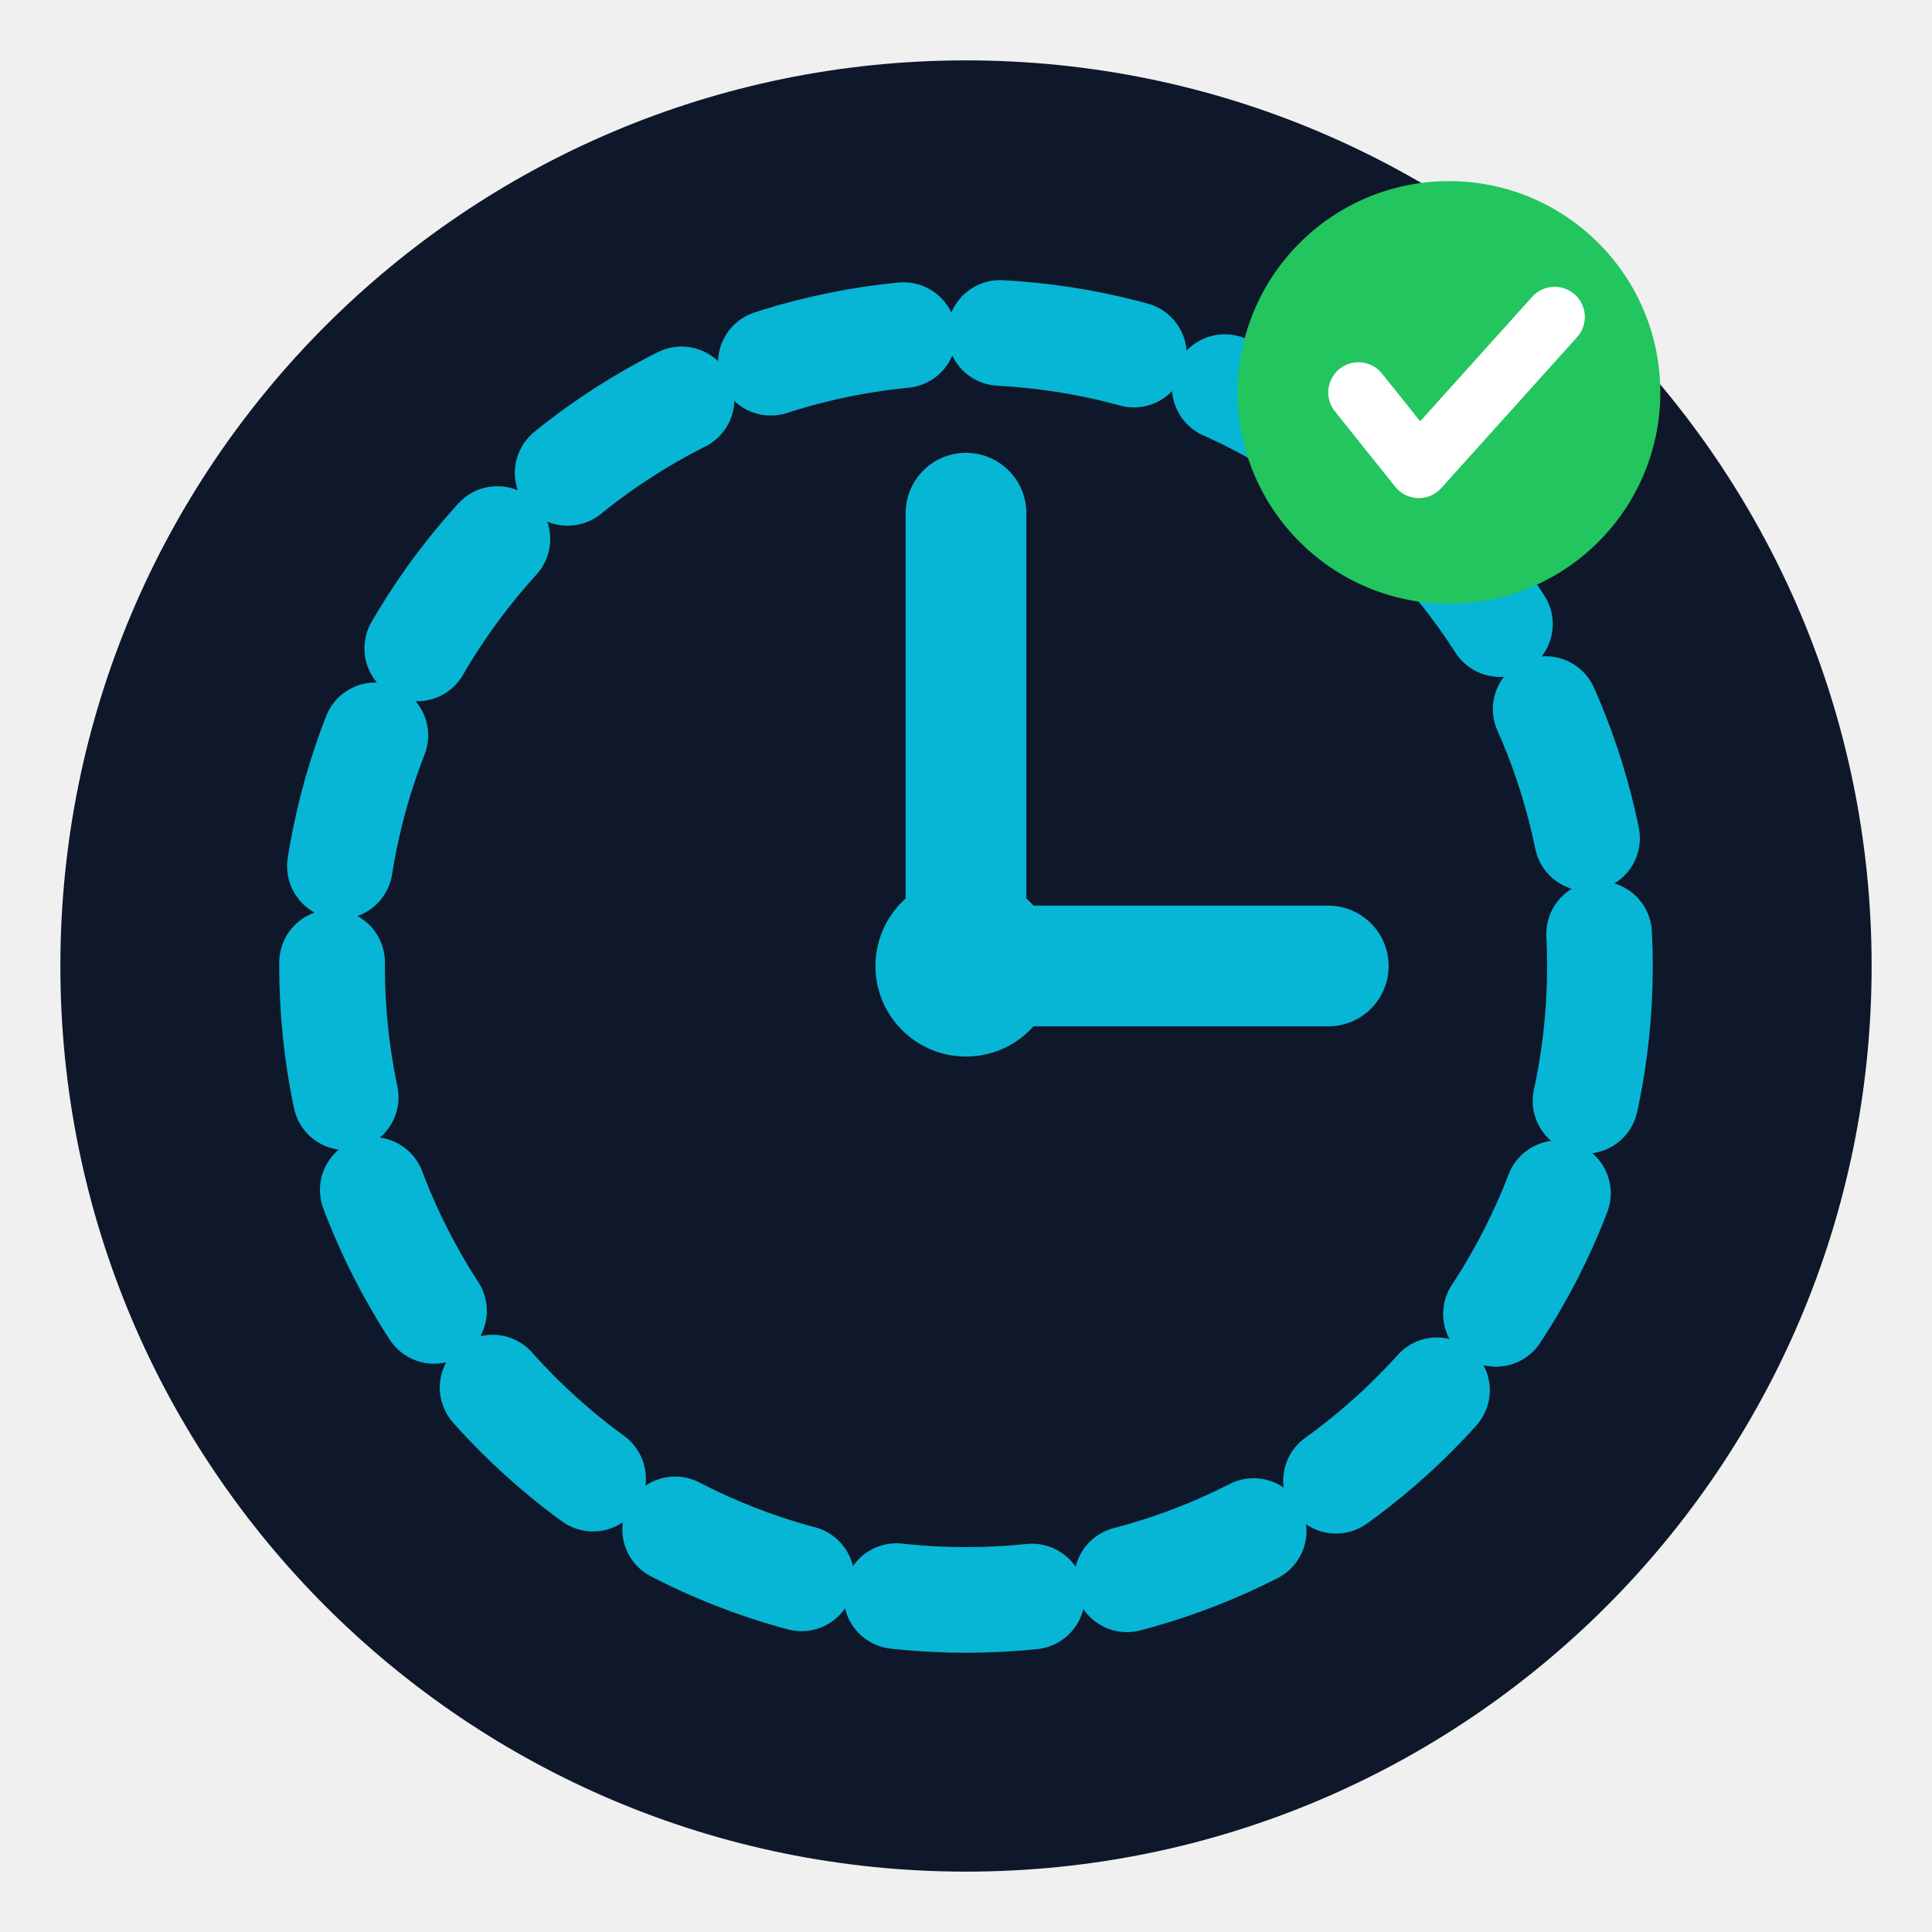
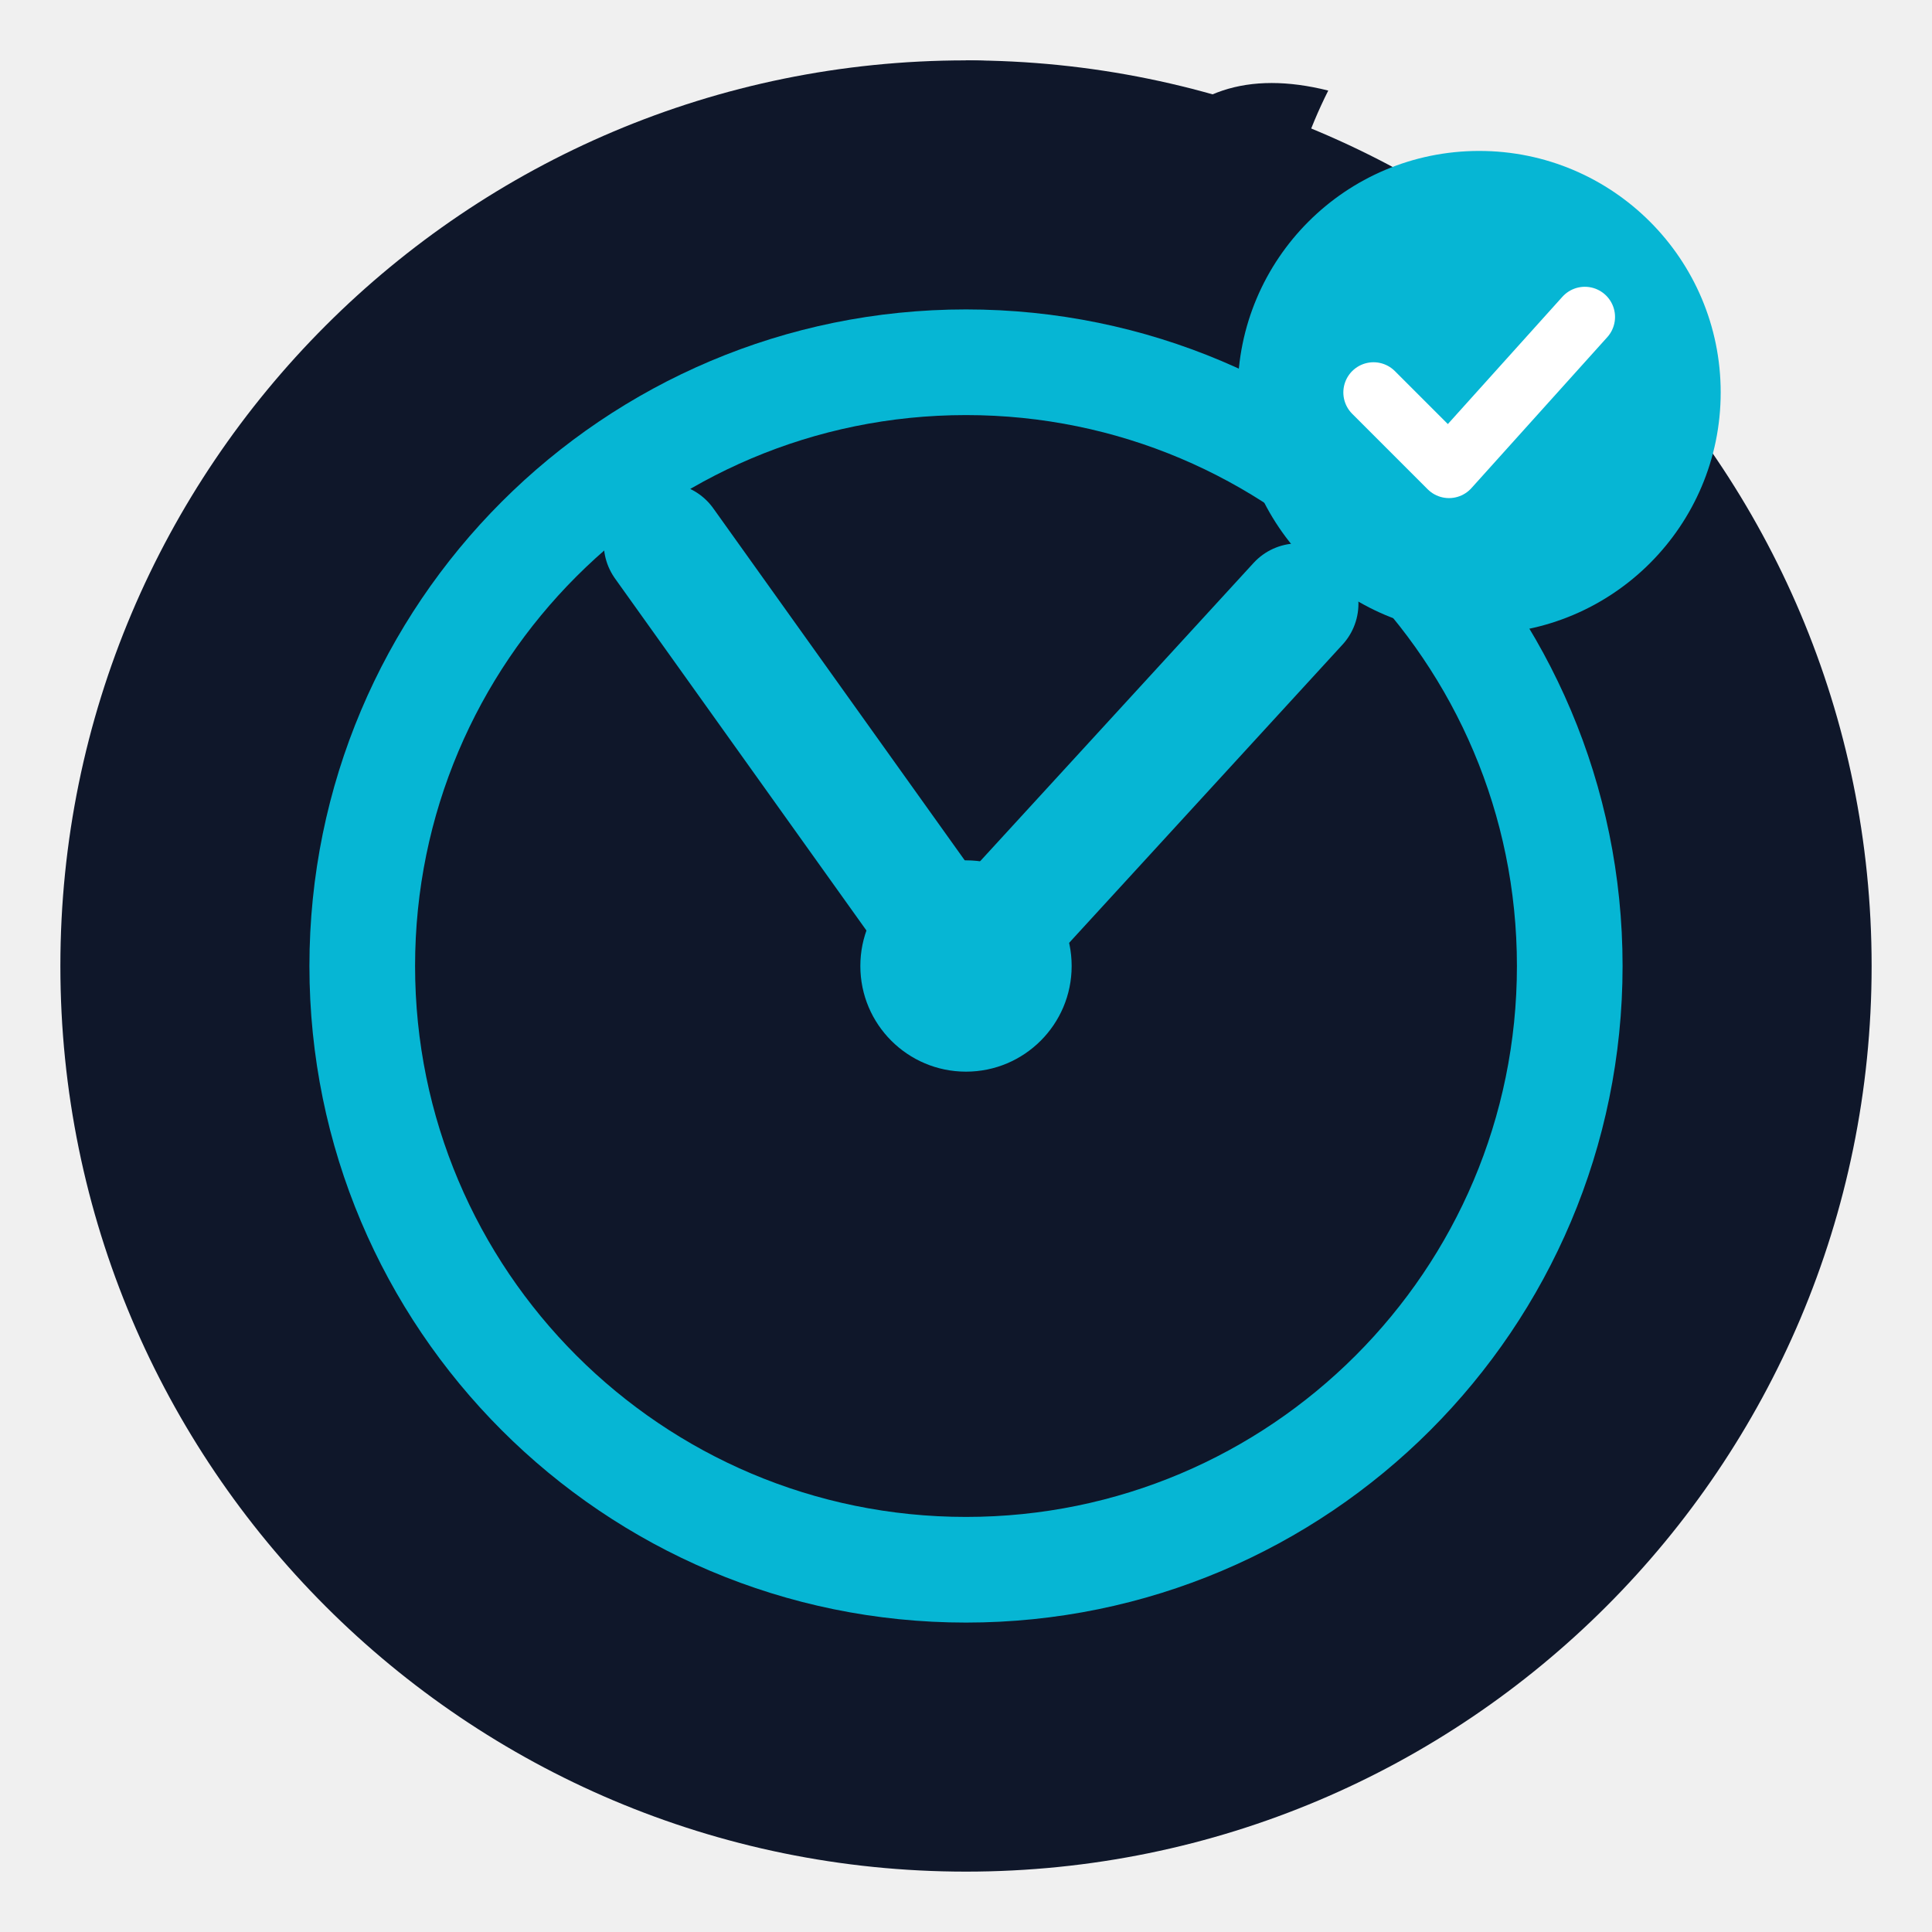
<svg xmlns="http://www.w3.org/2000/svg" viewBox="0 0 64 64">
  <circle cx="32" cy="32" r="30" fill="#0f172a" />
-   <circle cx="32" cy="32" r="21" fill="none" stroke="#06b6d4" stroke-width="3.5" stroke-dasharray="4.5 3.2" stroke-linecap="round" />
-   <circle cx="32" cy="32" r="3" fill="#06b6d4" />
-   <line x1="32" y1="32" x2="32" y2="17" stroke="#06b6d4" stroke-width="4" stroke-linecap="round" />
-   <line x1="32" y1="32" x2="44" y2="32" stroke="#06b6d4" stroke-width="4" stroke-linecap="round" />
-   <circle cx="48" cy="13" r="7" fill="#22c55e" />
-   <polyline points="45,13 47,15.5 51.5,10.5" fill="none" stroke="white" stroke-width="2" stroke-linecap="round" stroke-linejoin="round" />
+   <path d="M32 2 Q36 2 38 5 Q40 2 44 3 Q42 7 43 10 Q47 9 49 11 Q48 15 50 18 Q54 17 55 20 Q55 24 57 27 Q60 26 60 30 Q60 34 57 33 Q55 36 55 40 Q54 43 50 42 Q48 45 50 49 Q47 48 44 50 Q43 54 40 53 Q38 56 36 55 Q32 57 32 60 Q28 57 24 55 Q22 56 20 53 Q17 54 15 50 Q12 48 14 45 Q9 43 8 40 Q8 36 11 33 Q6 34 6 30 Q6 26 11 27 Q14 24 15 20 Q12 17 15 14 Q17 11 20 13 Q22 9 24 6 Q28 7 32 2Z" fill="#0f172a" />
+   <circle cx="32" cy="32" r="20" fill="none" stroke="#06b6d4" stroke-width="3.5" />
+   <line x1="32" y1="32" x2="22" y2="18" stroke="#06b6d4" stroke-width="4" stroke-linecap="round" />
+   <line x1="32" y1="32" x2="43" y2="20" stroke="#06b6d4" stroke-width="4" stroke-linecap="round" />
+   <circle cx="32" cy="32" r="3.5" fill="#06b6d4" />
+   <circle cx="49" cy="13" r="8" fill="#06b6d4" />
+   <polyline points="45.5,13 48,15.5 52.5,10.5" fill="none" stroke="white" stroke-width="2" stroke-linecap="round" stroke-linejoin="round" />
</svg>
